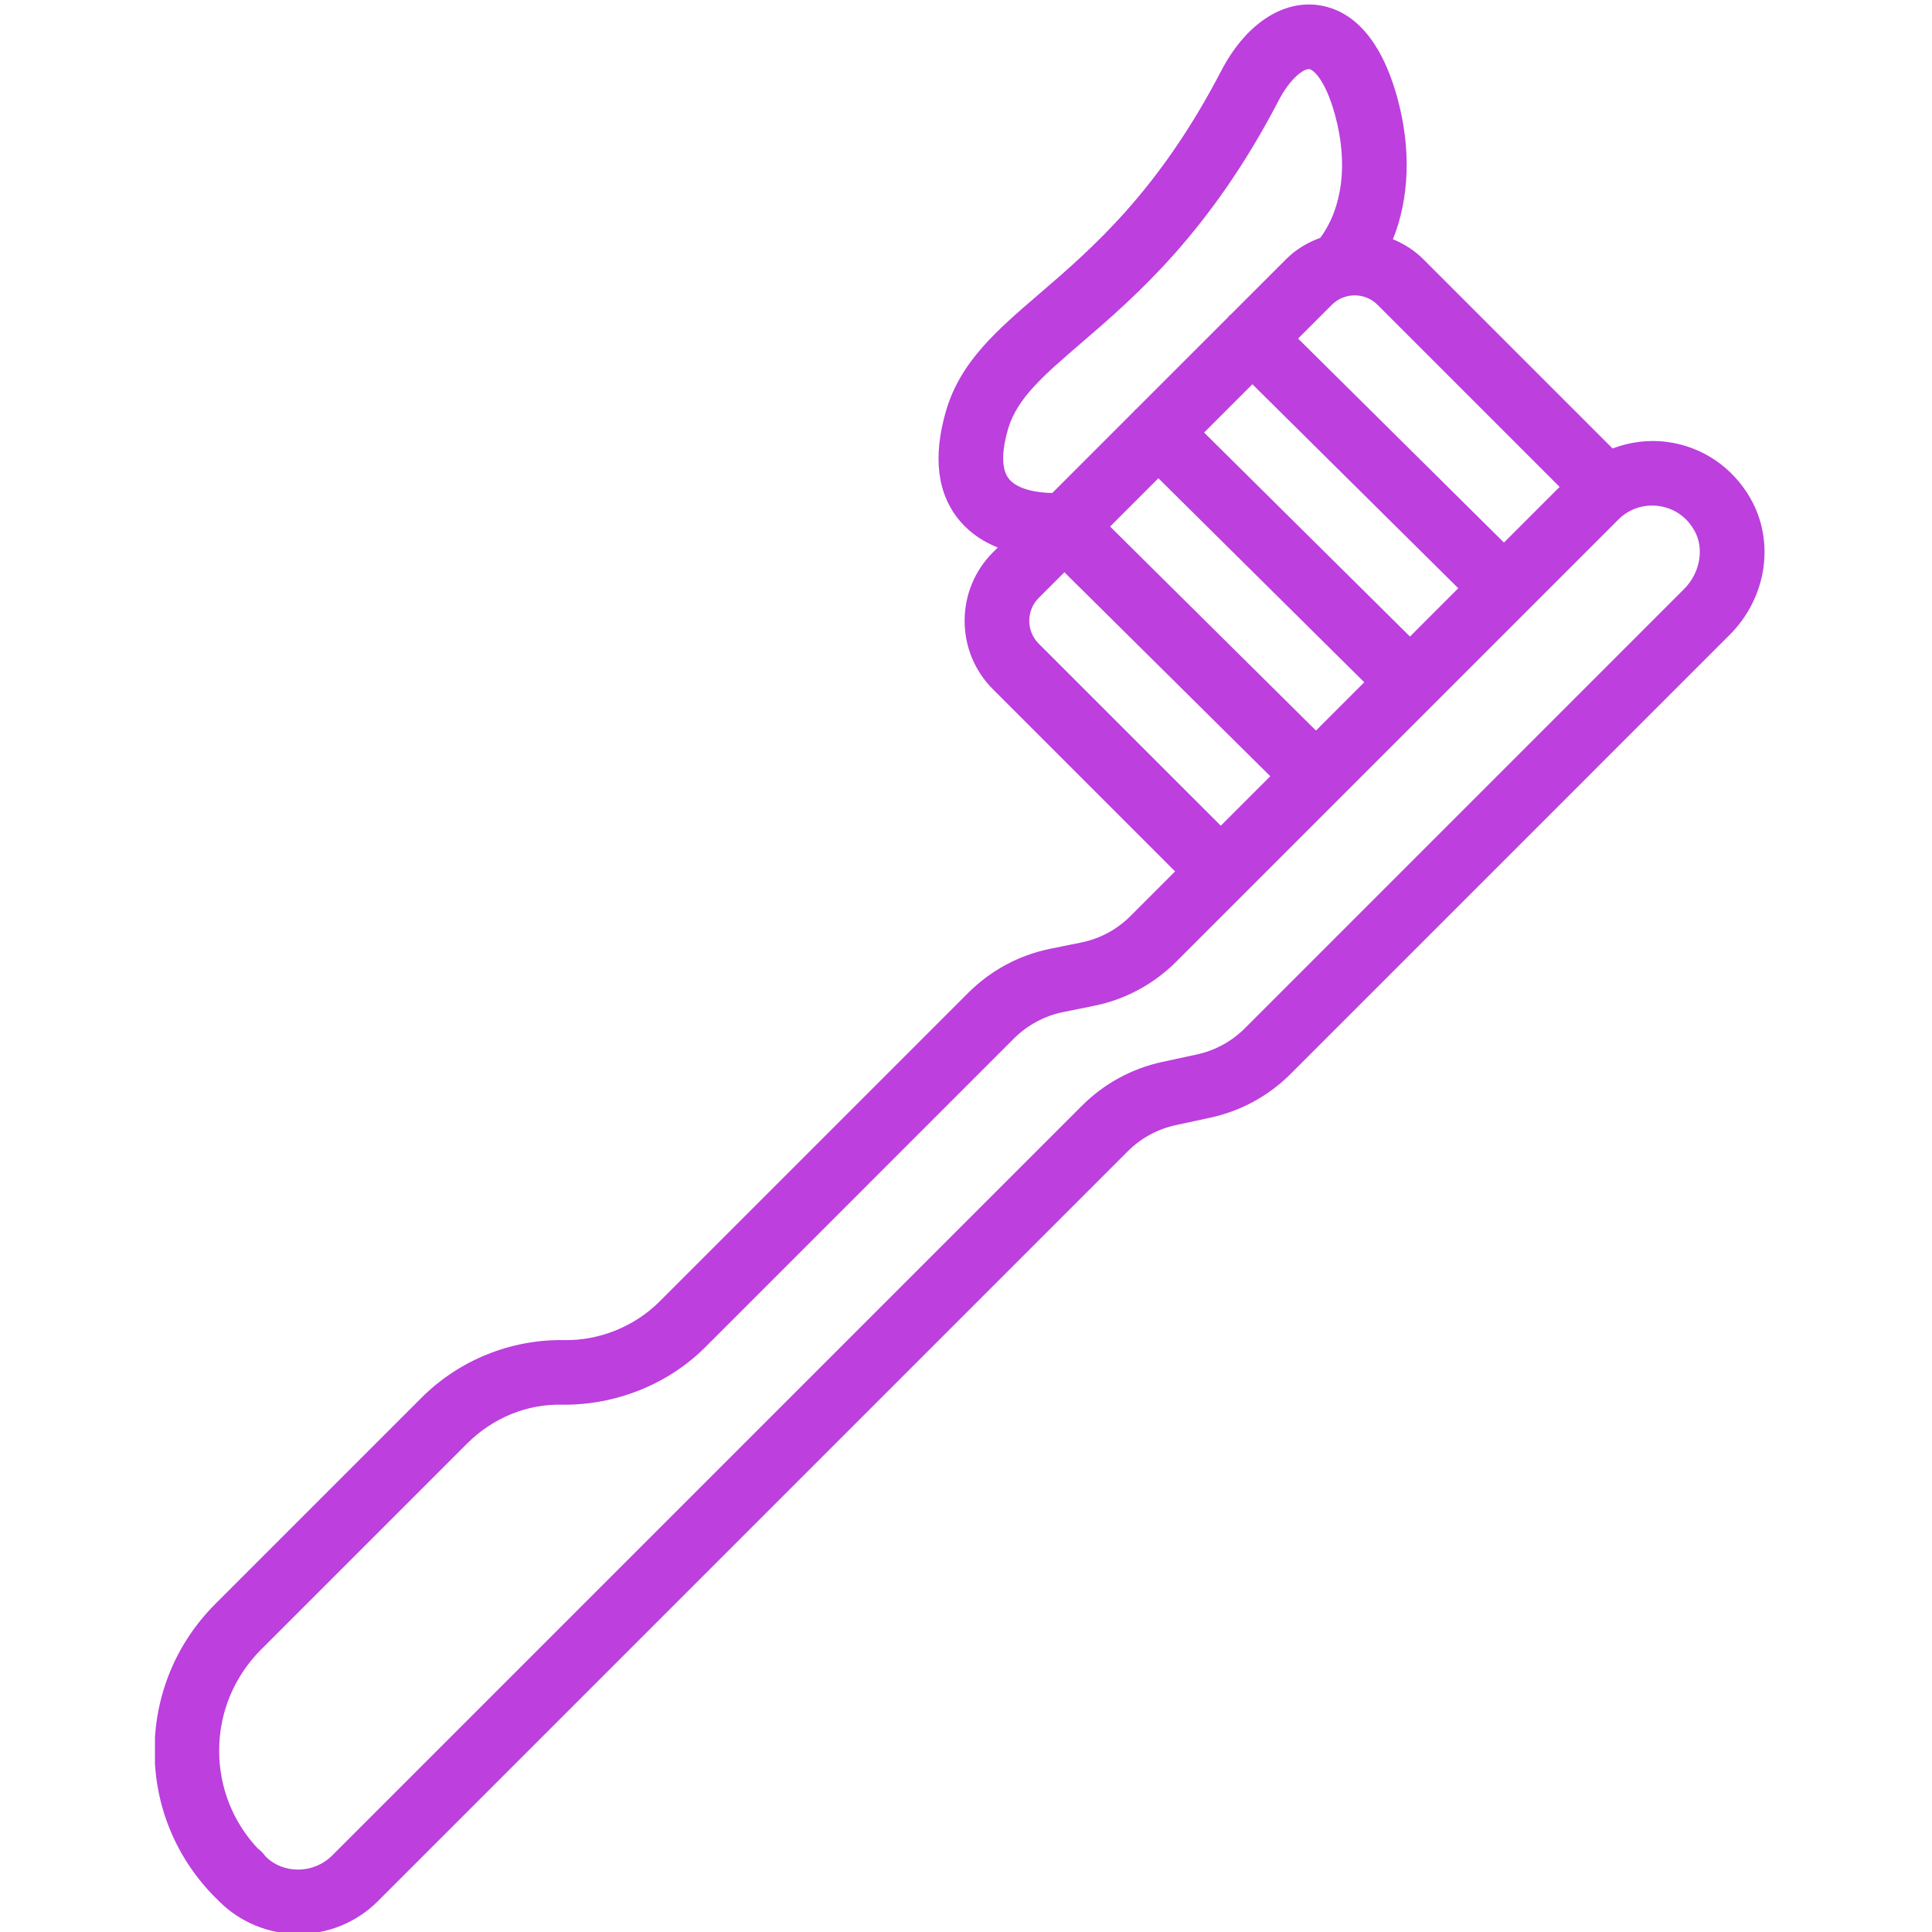
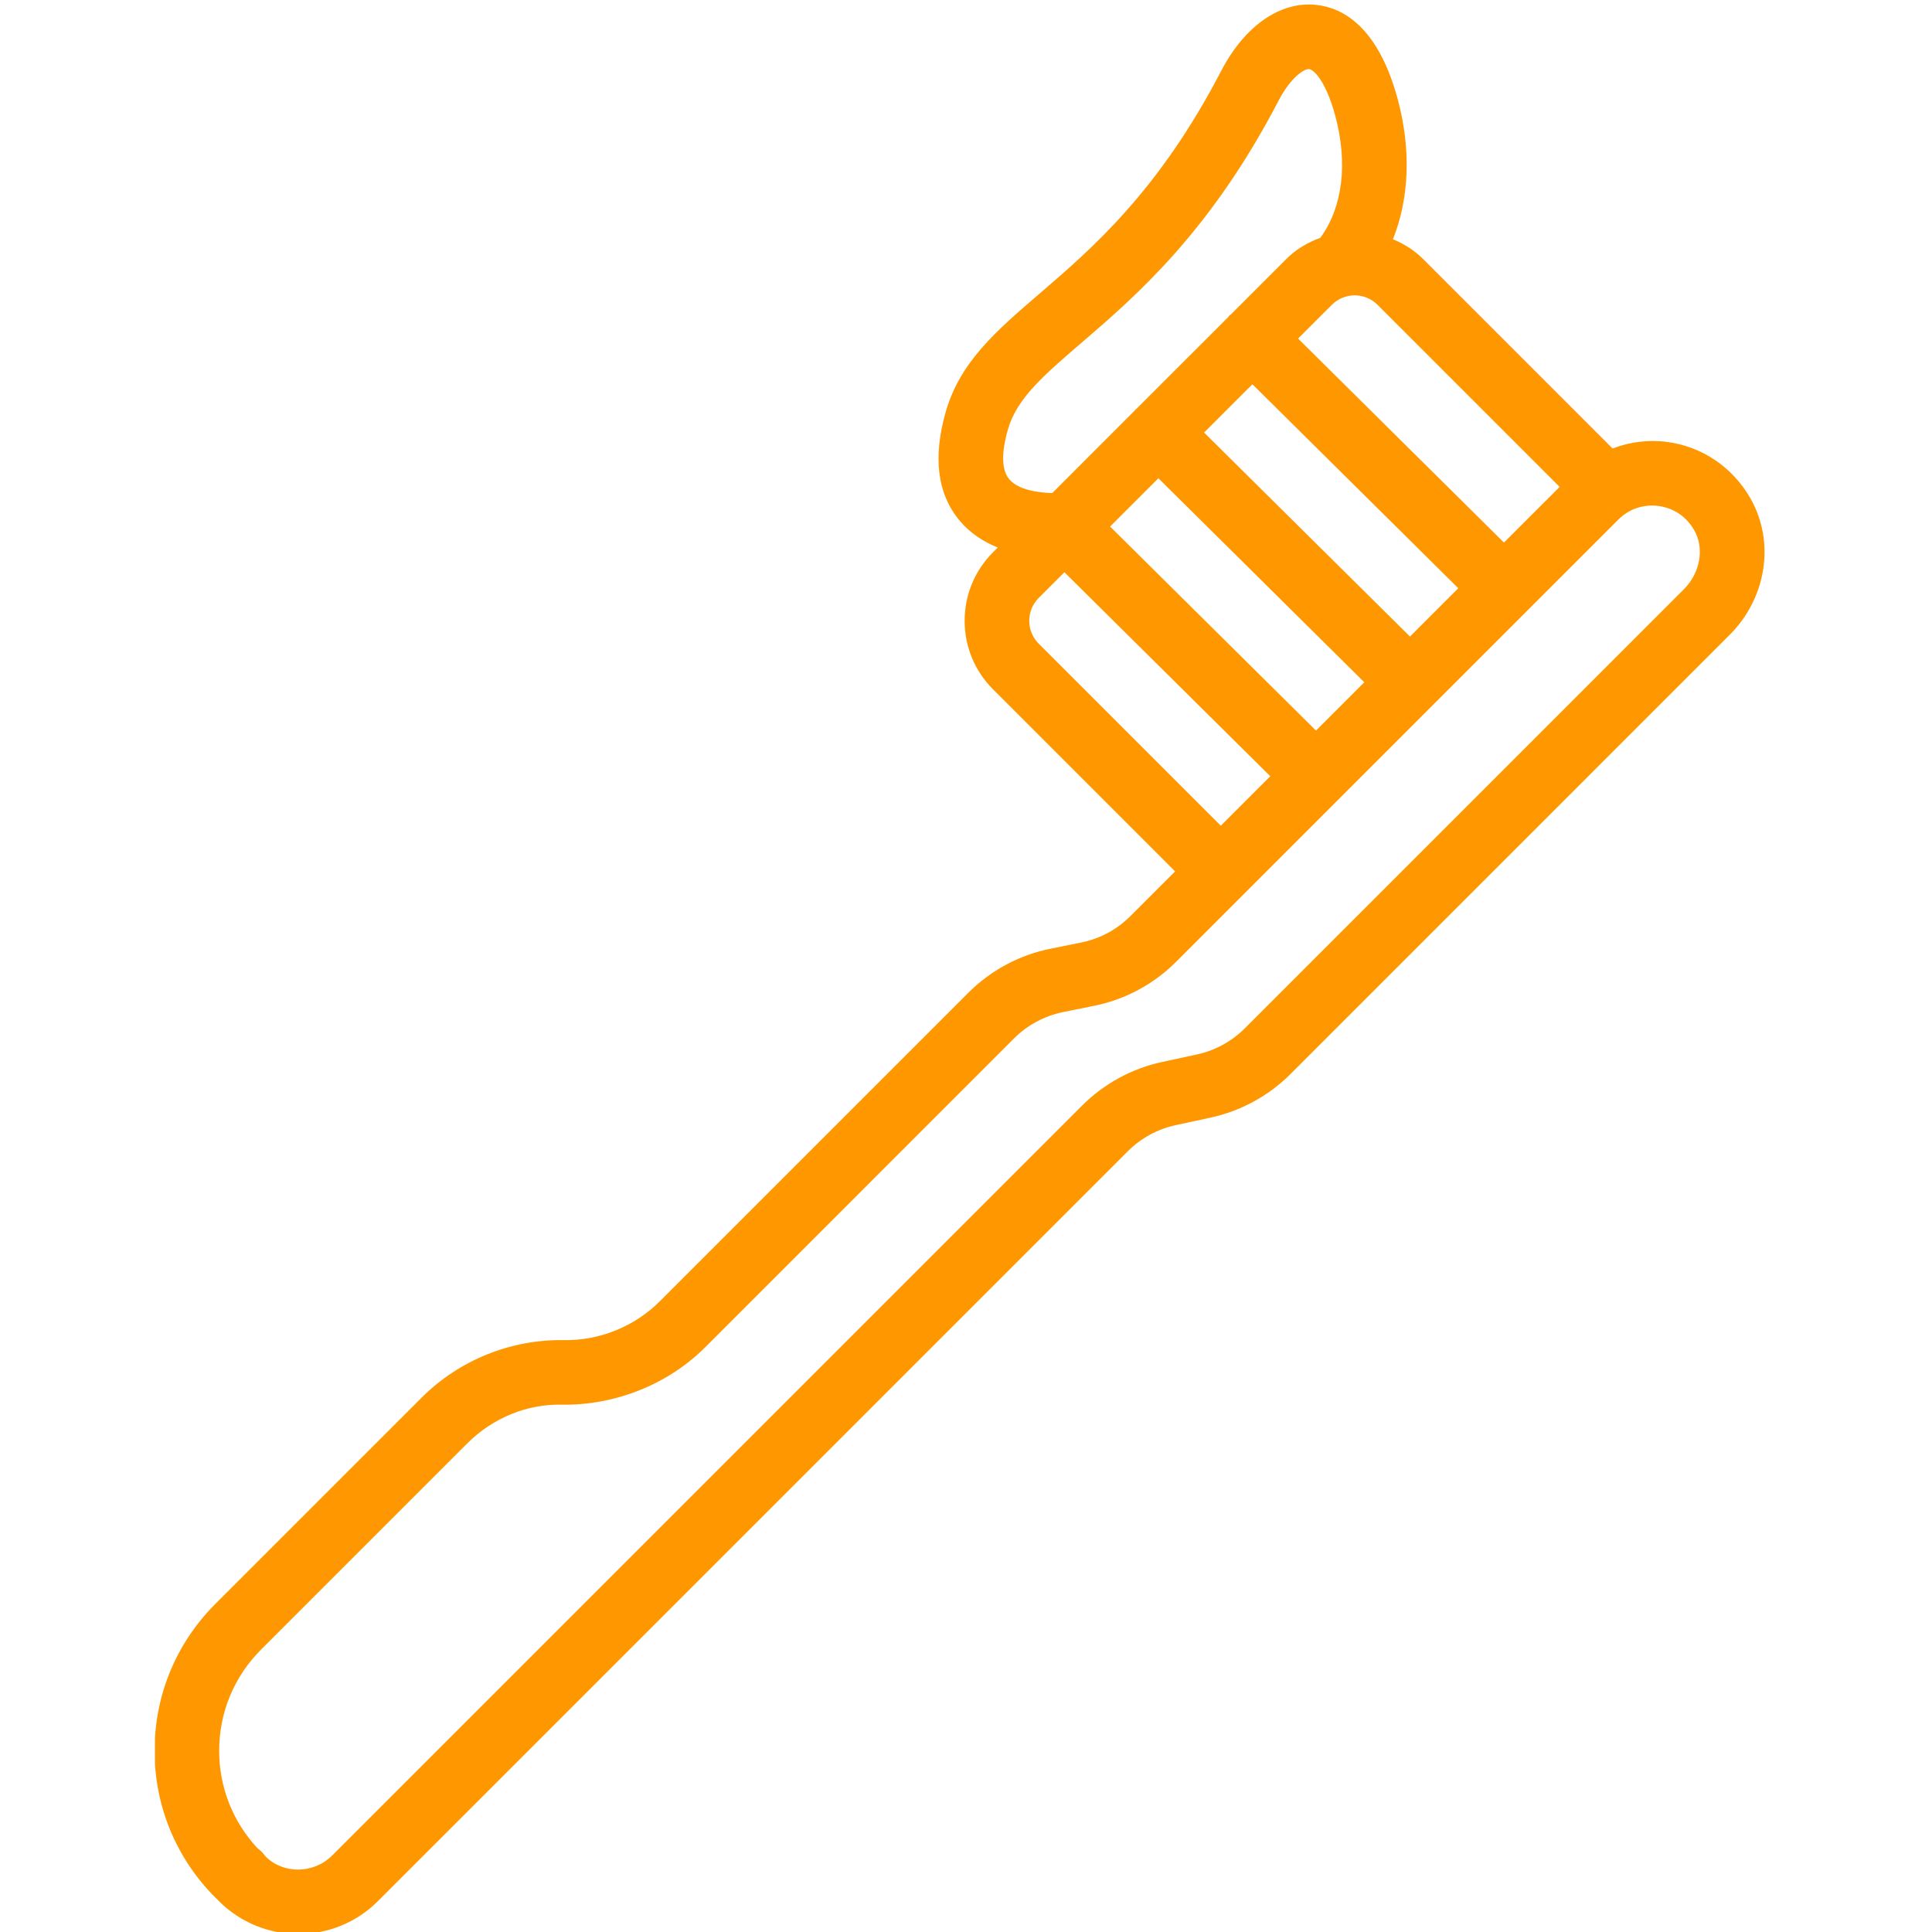
<svg xmlns="http://www.w3.org/2000/svg" width="500" zoomAndPan="magnify" viewBox="0 0 375 375" height="500" preserveAspectRatio="xMidYMid meet" version="1.0">
  <defs>
-     <clipPath id="8be818533e">
+     <clipPath id="801199ff0c">
      <path d="M 30.078 0 L 343 0 L 343 375 L 30.078 375 Z M 30.078 0 " clip-rule="nonzero" />
    </clipPath>
  </defs>
-   <g clip-path="url(#8be818533e)">
-     <path fill="#bc3fde" d="M 323.57 85.777 C 319.918 85.297 316.32 85.797 312.996 87.047 L 276.246 50.297 C 274.543 48.594 272.527 47.328 270.367 46.441 C 273.566 38.469 273.93 28.895 271.246 19.07 C 267.418 5.074 260.555 1.488 255.473 0.945 C 248.496 0.211 241.598 4.992 237.035 13.758 C 224.879 37.137 212.004 48.203 201.66 57.094 C 193.477 64.129 186.41 70.203 183.629 79.734 C 181.008 88.719 181.914 95.918 186.324 101.129 C 188.418 103.598 191.012 105.207 193.664 106.277 L 192.742 107.195 C 189.191 110.75 187.234 115.473 187.234 120.496 C 187.234 125.523 189.191 130.246 192.742 133.797 L 228.086 169.141 L 219.426 177.801 C 216.805 180.426 213.5 182.203 209.863 182.938 L 203.871 184.152 C 197.816 185.379 192.305 188.34 187.934 192.711 L 128.035 252.613 C 123.145 257.5 116.273 260.25 109.469 260.113 C 99.109 259.949 89.105 264.016 81.824 271.293 L 41.805 311.312 C 34.191 318.926 30 329.047 30 339.816 C 30 350.586 34.191 360.707 41.805 368.324 C 41.93 368.449 42.059 368.57 42.195 368.684 C 42.316 368.82 42.426 368.941 42.496 369.008 C 46.746 373.262 52.336 375.391 57.926 375.391 C 63.512 375.391 69.102 373.262 73.352 369.008 L 218.891 223.473 C 221.453 220.91 224.676 219.152 228.211 218.387 L 234.953 216.93 C 240.855 215.652 246.23 212.723 250.496 208.457 L 335.738 123.211 C 342.945 116.004 344.578 105.082 339.711 96.652 C 336.242 90.633 330.359 86.672 323.57 85.777 Z M 243.09 74.582 L 283.051 114.176 L 273.676 123.555 L 233.715 83.957 Z M 224.844 92.828 L 264.805 132.426 L 255.43 141.801 L 215.469 102.203 Z M 302.723 94.508 L 291.918 105.309 L 251.957 65.715 L 258.512 59.164 C 259.73 57.941 261.34 57.328 262.945 57.328 C 264.547 57.328 266.156 57.941 267.379 59.164 Z M 195.668 83.25 C 197.41 77.289 202.625 72.809 209.836 66.605 C 220.41 57.516 234.891 45.07 248.164 19.543 C 250.52 15.012 253.191 13.273 254.141 13.418 C 254.824 13.492 257.211 15.293 259.145 22.375 C 261.68 31.652 260.609 40.293 256.262 46.168 C 253.816 47.051 251.535 48.402 249.645 50.297 L 238.859 61.082 C 238.77 61.16 238.652 61.191 238.566 61.277 C 238.488 61.359 238.461 61.469 238.387 61.555 L 220.535 79.402 C 220.477 79.457 220.398 79.477 220.34 79.535 C 220.285 79.59 220.27 79.664 220.215 79.723 L 204.246 95.695 C 201.703 95.652 197.695 95.148 195.895 93.023 C 194.004 90.789 194.727 86.473 195.668 83.25 Z M 201.609 124.93 C 199.168 122.488 199.168 118.508 201.609 116.062 L 206.602 111.074 L 246.562 150.668 L 236.953 160.273 Z M 326.871 114.34 L 241.625 199.59 C 239.066 202.148 235.844 203.906 232.305 204.672 L 225.559 206.129 C 219.66 207.41 214.289 210.34 210.023 214.605 L 64.484 360.141 C 60.871 363.766 54.98 363.766 51.574 360.363 C 51.473 360.23 51.109 359.781 51 359.66 C 50.699 359.32 50.363 359.02 50.004 358.762 C 45.184 353.602 42.539 346.91 42.539 339.816 C 42.539 332.398 45.43 325.426 50.672 320.18 L 90.695 280.16 C 95.582 275.273 102.305 272.426 109.25 272.656 C 119.449 272.734 129.621 268.762 136.902 261.48 L 196.801 201.578 C 199.426 198.957 202.734 197.18 206.363 196.441 L 212.355 195.227 C 218.414 194.004 223.926 191.043 228.297 186.668 L 314.137 100.832 C 316.188 98.781 319.008 97.828 321.934 98.211 C 323.633 98.438 326.785 99.344 328.848 102.918 C 330.852 106.387 330.02 111.191 326.871 114.34 Z M 326.871 114.34 " fill-opacity="1" fill-rule="nonzero" />
+   <g clip-path="url(#801199ff0c)">
+     <path fill="#ff9800" d="M 323.57 85.777 C 319.918 85.297 316.32 85.797 312.996 87.047 L 276.246 50.297 C 274.543 48.594 272.527 47.328 270.367 46.441 C 273.566 38.469 273.93 28.895 271.246 19.07 C 267.418 5.074 260.555 1.488 255.473 0.945 C 248.496 0.211 241.598 4.992 237.035 13.758 C 224.879 37.137 212.004 48.203 201.66 57.094 C 193.477 64.129 186.41 70.203 183.629 79.734 C 181.008 88.719 181.914 95.918 186.324 101.129 C 188.418 103.598 191.012 105.207 193.664 106.277 L 192.742 107.195 C 189.191 110.75 187.234 115.473 187.234 120.496 C 187.234 125.523 189.191 130.246 192.742 133.797 L 228.086 169.141 L 219.426 177.801 C 216.805 180.426 213.5 182.203 209.863 182.938 L 203.871 184.152 C 197.816 185.379 192.305 188.34 187.934 192.711 L 128.035 252.613 C 123.145 257.5 116.273 260.25 109.469 260.113 C 99.109 259.949 89.105 264.016 81.824 271.293 L 41.805 311.312 C 34.191 318.926 30 329.047 30 339.816 C 30 350.586 34.191 360.707 41.805 368.324 C 41.93 368.449 42.059 368.57 42.195 368.684 C 42.316 368.82 42.426 368.941 42.496 369.008 C 46.746 373.262 52.336 375.391 57.926 375.391 C 63.512 375.391 69.102 373.262 73.352 369.008 L 218.891 223.473 C 221.453 220.91 224.676 219.152 228.211 218.387 L 234.953 216.93 C 240.855 215.652 246.23 212.723 250.496 208.457 L 335.738 123.211 C 342.945 116.004 344.578 105.082 339.711 96.652 C 336.242 90.633 330.359 86.672 323.57 85.777 Z M 243.09 74.582 L 283.051 114.176 L 273.676 123.555 L 233.715 83.957 Z M 224.844 92.828 L 264.805 132.426 L 255.43 141.801 L 215.469 102.203 Z M 302.723 94.508 L 291.918 105.309 L 251.957 65.715 L 258.512 59.164 C 259.73 57.941 261.34 57.328 262.945 57.328 C 264.547 57.328 266.156 57.941 267.379 59.164 Z M 195.668 83.25 C 197.41 77.289 202.625 72.809 209.836 66.605 C 220.41 57.516 234.891 45.07 248.164 19.543 C 250.52 15.012 253.191 13.273 254.141 13.418 C 254.824 13.492 257.211 15.293 259.145 22.375 C 261.68 31.652 260.609 40.293 256.262 46.168 C 253.816 47.051 251.535 48.402 249.645 50.297 L 238.859 61.082 C 238.77 61.16 238.652 61.191 238.566 61.277 C 238.488 61.359 238.461 61.469 238.387 61.555 L 220.535 79.402 C 220.477 79.457 220.398 79.477 220.34 79.535 C 220.285 79.59 220.27 79.664 220.215 79.723 L 204.246 95.695 C 201.703 95.652 197.695 95.148 195.895 93.023 C 194.004 90.789 194.727 86.473 195.668 83.25 Z M 201.609 124.93 C 199.168 122.488 199.168 118.508 201.609 116.062 L 206.602 111.074 L 246.562 150.668 L 236.953 160.273 Z M 326.871 114.34 L 241.625 199.59 C 239.066 202.148 235.844 203.906 232.305 204.672 L 225.559 206.129 C 219.66 207.41 214.289 210.34 210.023 214.605 L 64.484 360.141 C 60.871 363.766 54.98 363.766 51.574 360.363 C 51.473 360.23 51.109 359.781 51 359.66 C 50.699 359.32 50.363 359.02 50.004 358.762 C 45.184 353.602 42.539 346.91 42.539 339.816 C 42.539 332.398 45.43 325.426 50.672 320.18 L 90.695 280.16 C 95.582 275.273 102.305 272.426 109.25 272.656 C 119.449 272.734 129.621 268.762 136.902 261.48 L 196.801 201.578 C 199.426 198.957 202.734 197.18 206.363 196.441 L 212.355 195.227 C 218.414 194.004 223.926 191.043 228.297 186.668 L 314.137 100.832 C 316.188 98.781 319.008 97.828 321.934 98.211 C 323.633 98.438 326.785 99.344 328.848 102.918 C 330.852 106.387 330.02 111.191 326.871 114.34 Z M 326.871 114.34 " fill-opacity="1" fill-rule="nonzero" />
  </g>
</svg>
